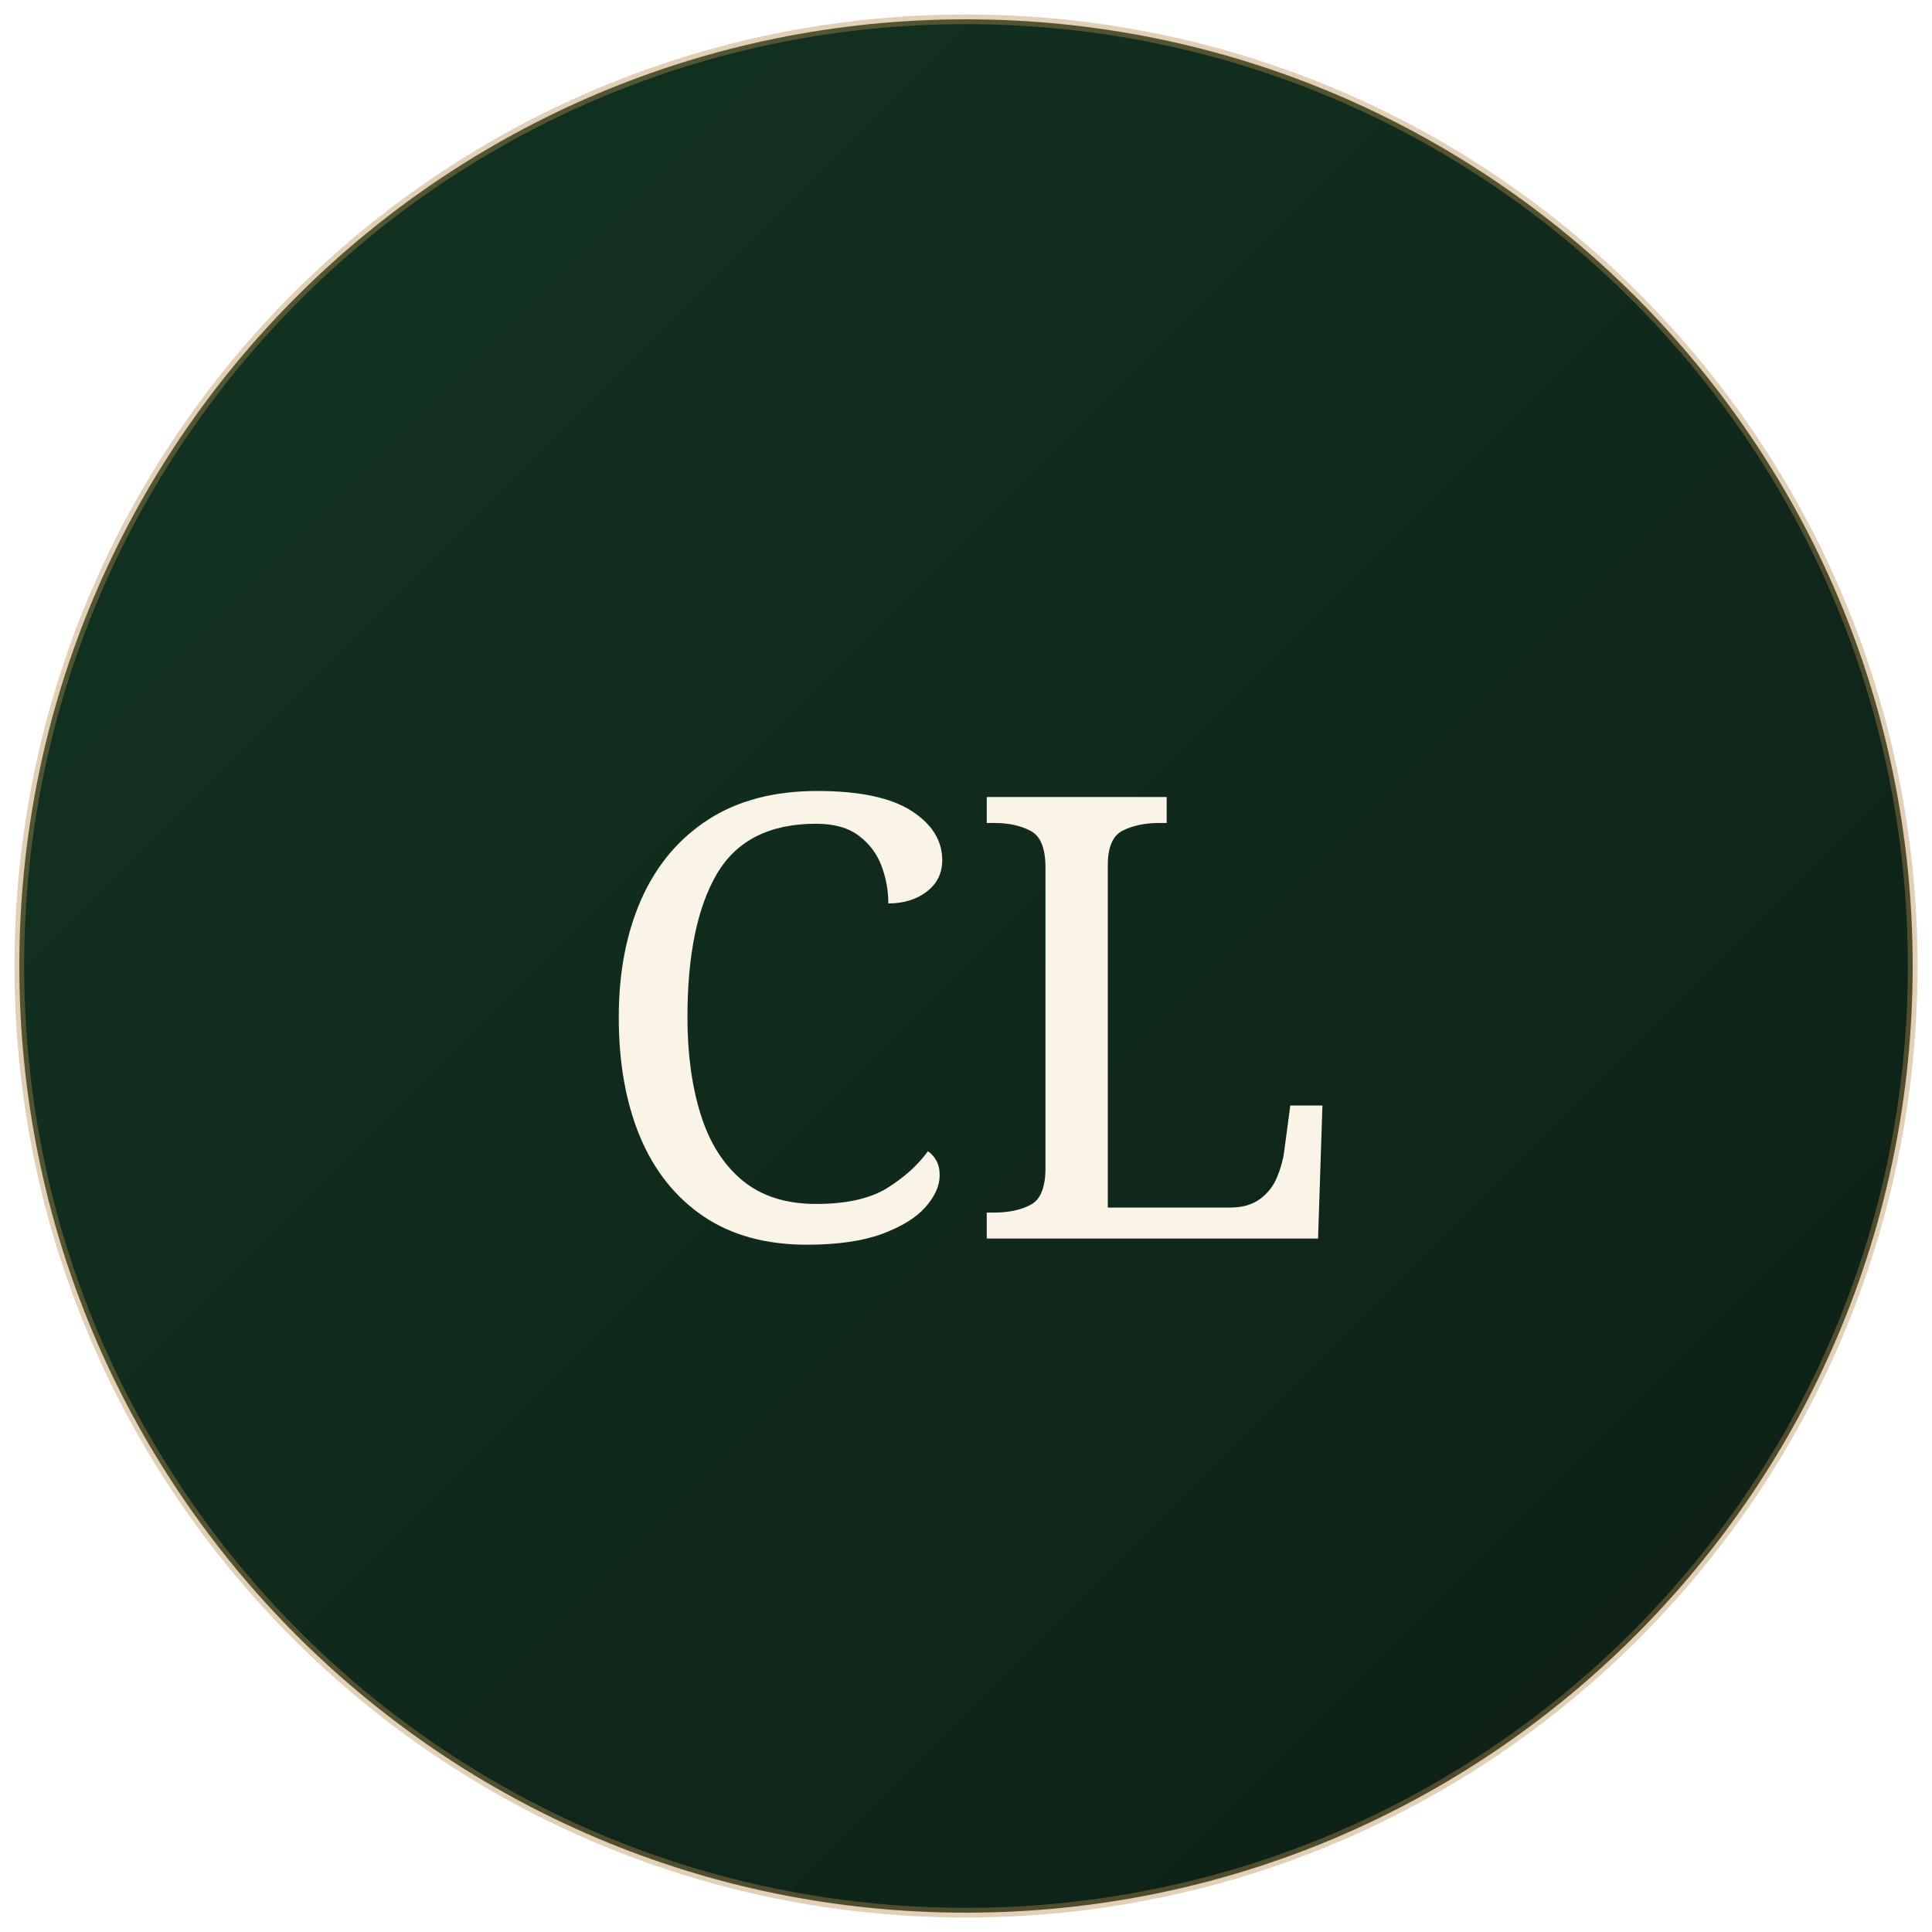
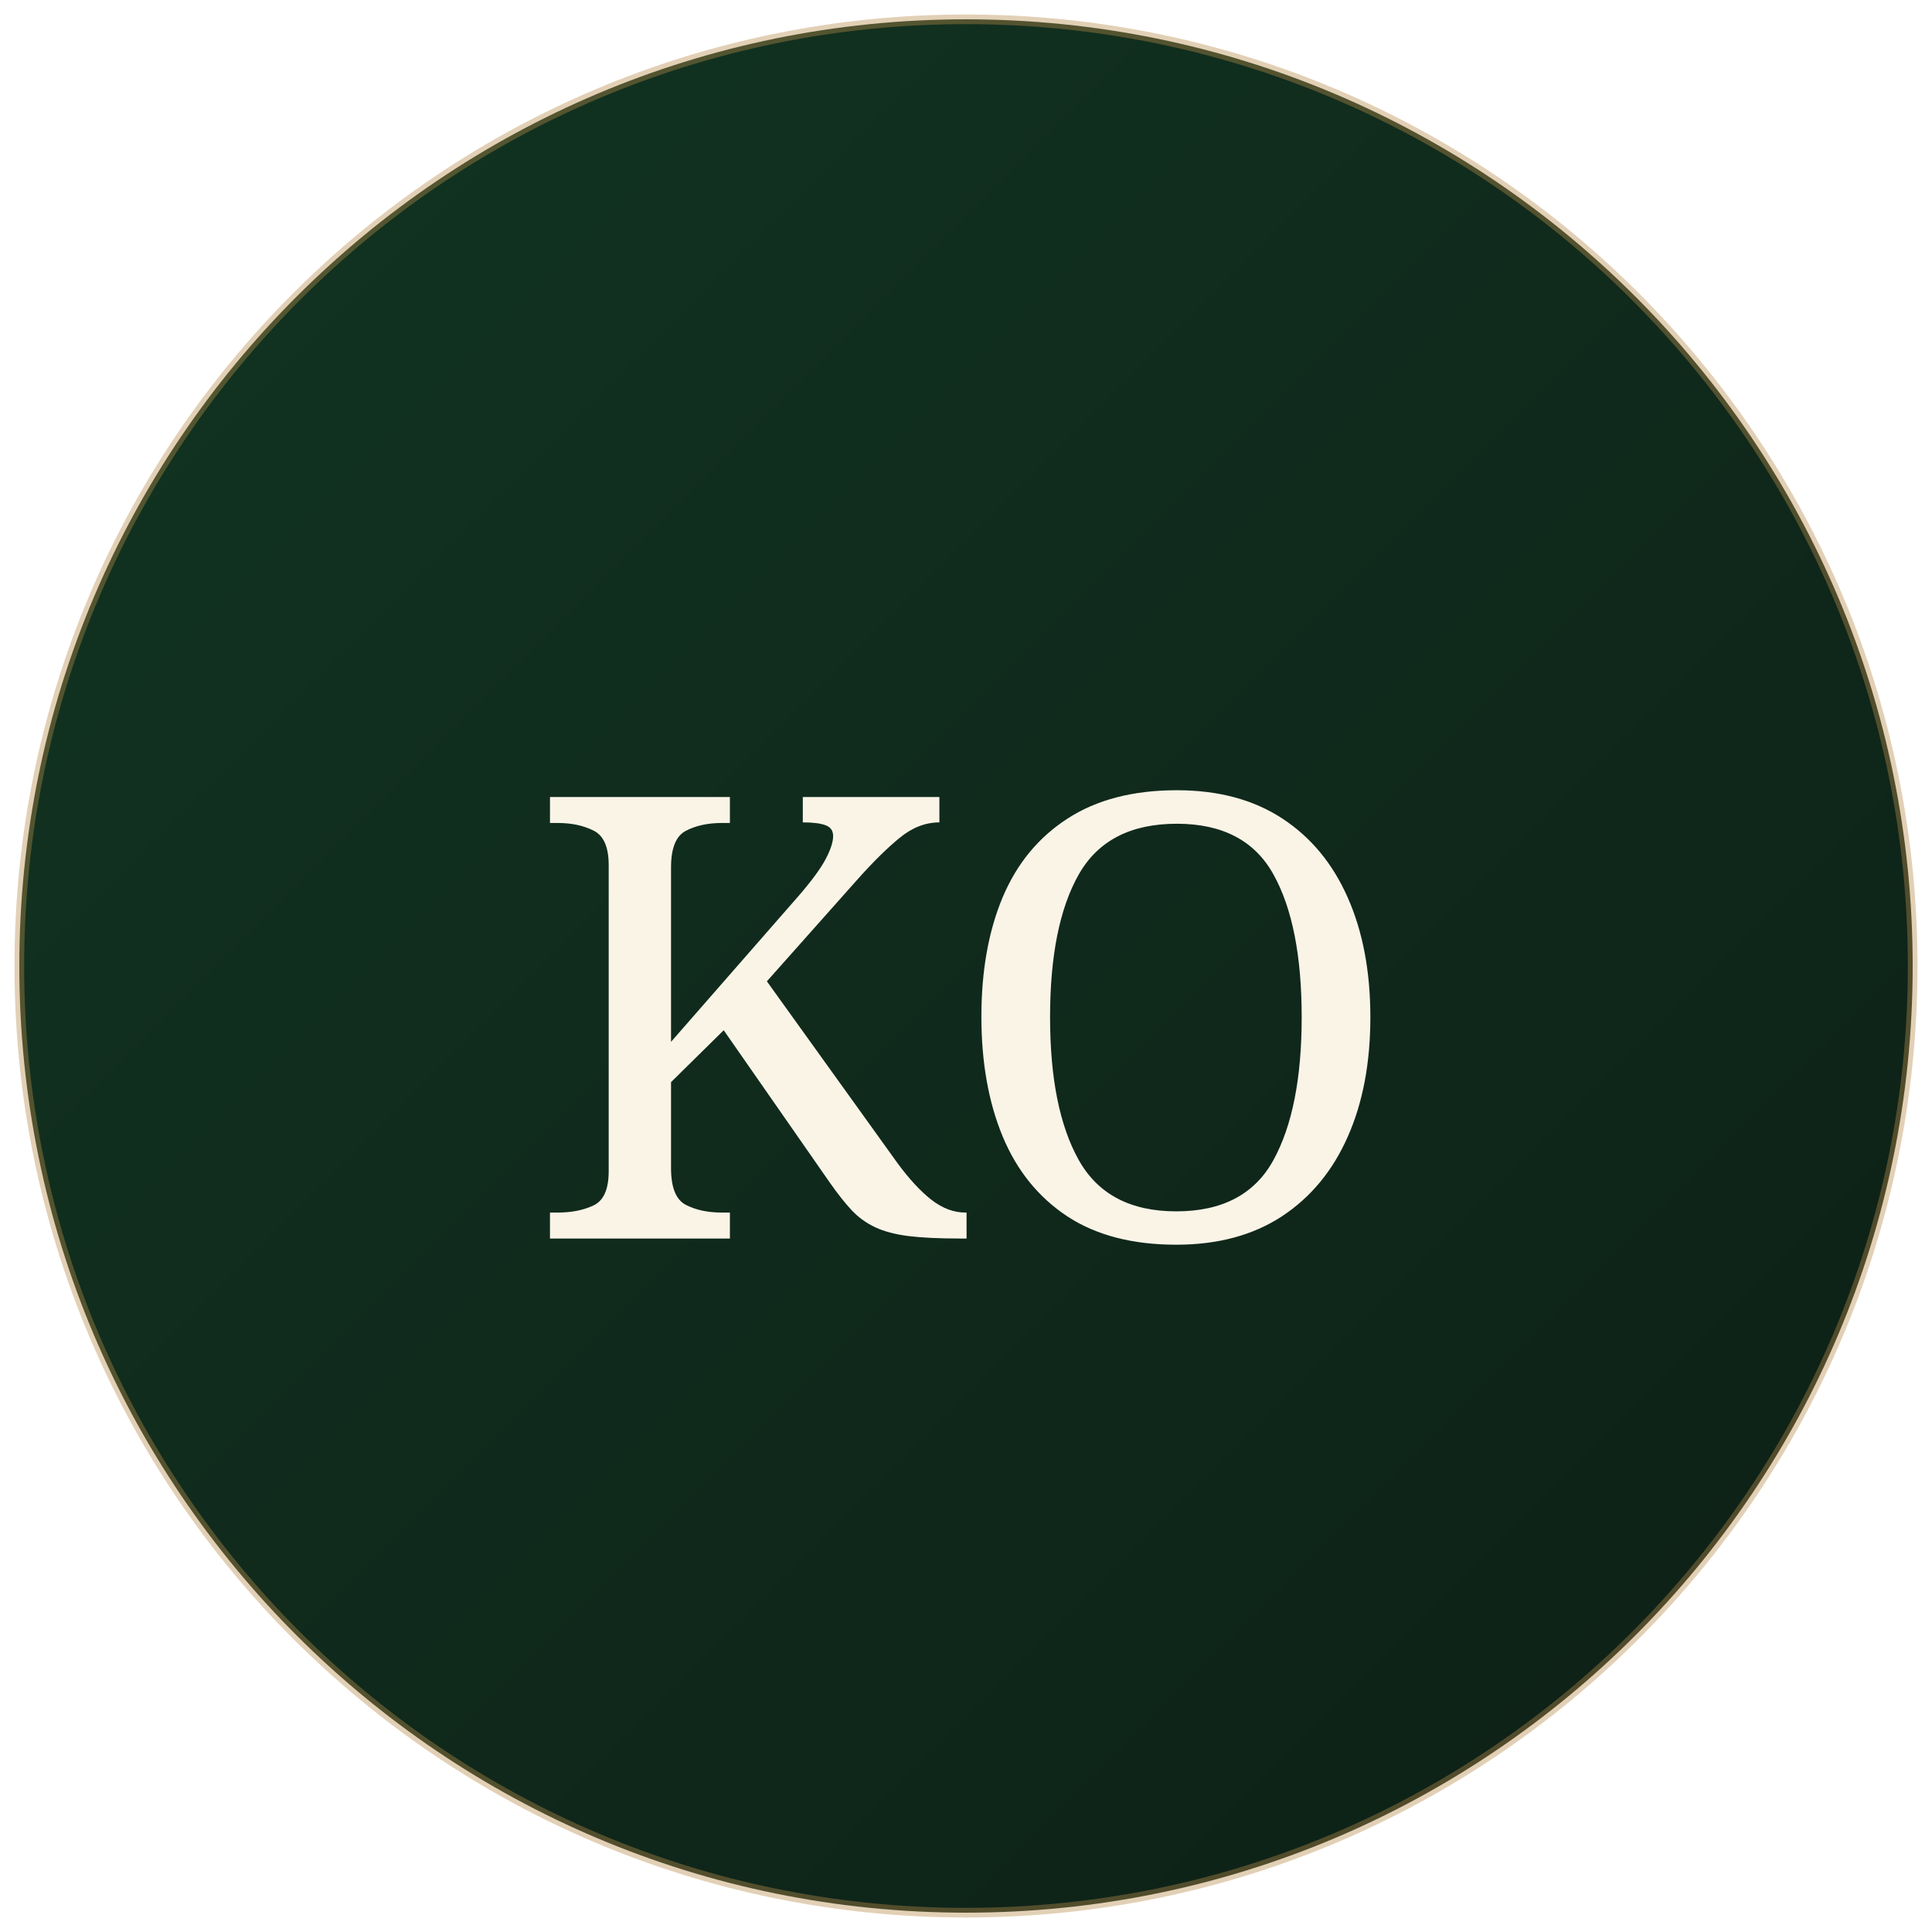
<svg xmlns="http://www.w3.org/2000/svg" width="200" height="200" viewBox="0 0 200 200">
  <defs>
    <linearGradient id="ag-avatar-3" x1="0%" y1="0%" x2="100%" y2="100%">
      <stop offset="0%" stop-color="#123522" />
      <stop offset="100%" stop-color="#0d1f16" />
    </linearGradient>
  </defs>
  <circle cx="100" cy="100" r="98" fill="url(#ag-avatar-3)" stroke="#b78a4a" stroke-opacity="0.4" />
-   <text x="50%" y="53%" fill="#faf4e7" font-family="Georgia, serif" font-size="64" text-anchor="middle" dominant-baseline="middle">CL</text>
+   <text x="50%" y="53%" fill="#faf4e7" font-family="Georgia, serif" font-size="64" text-anchor="middle" dominant-baseline="middle">KO</text>
</svg>
